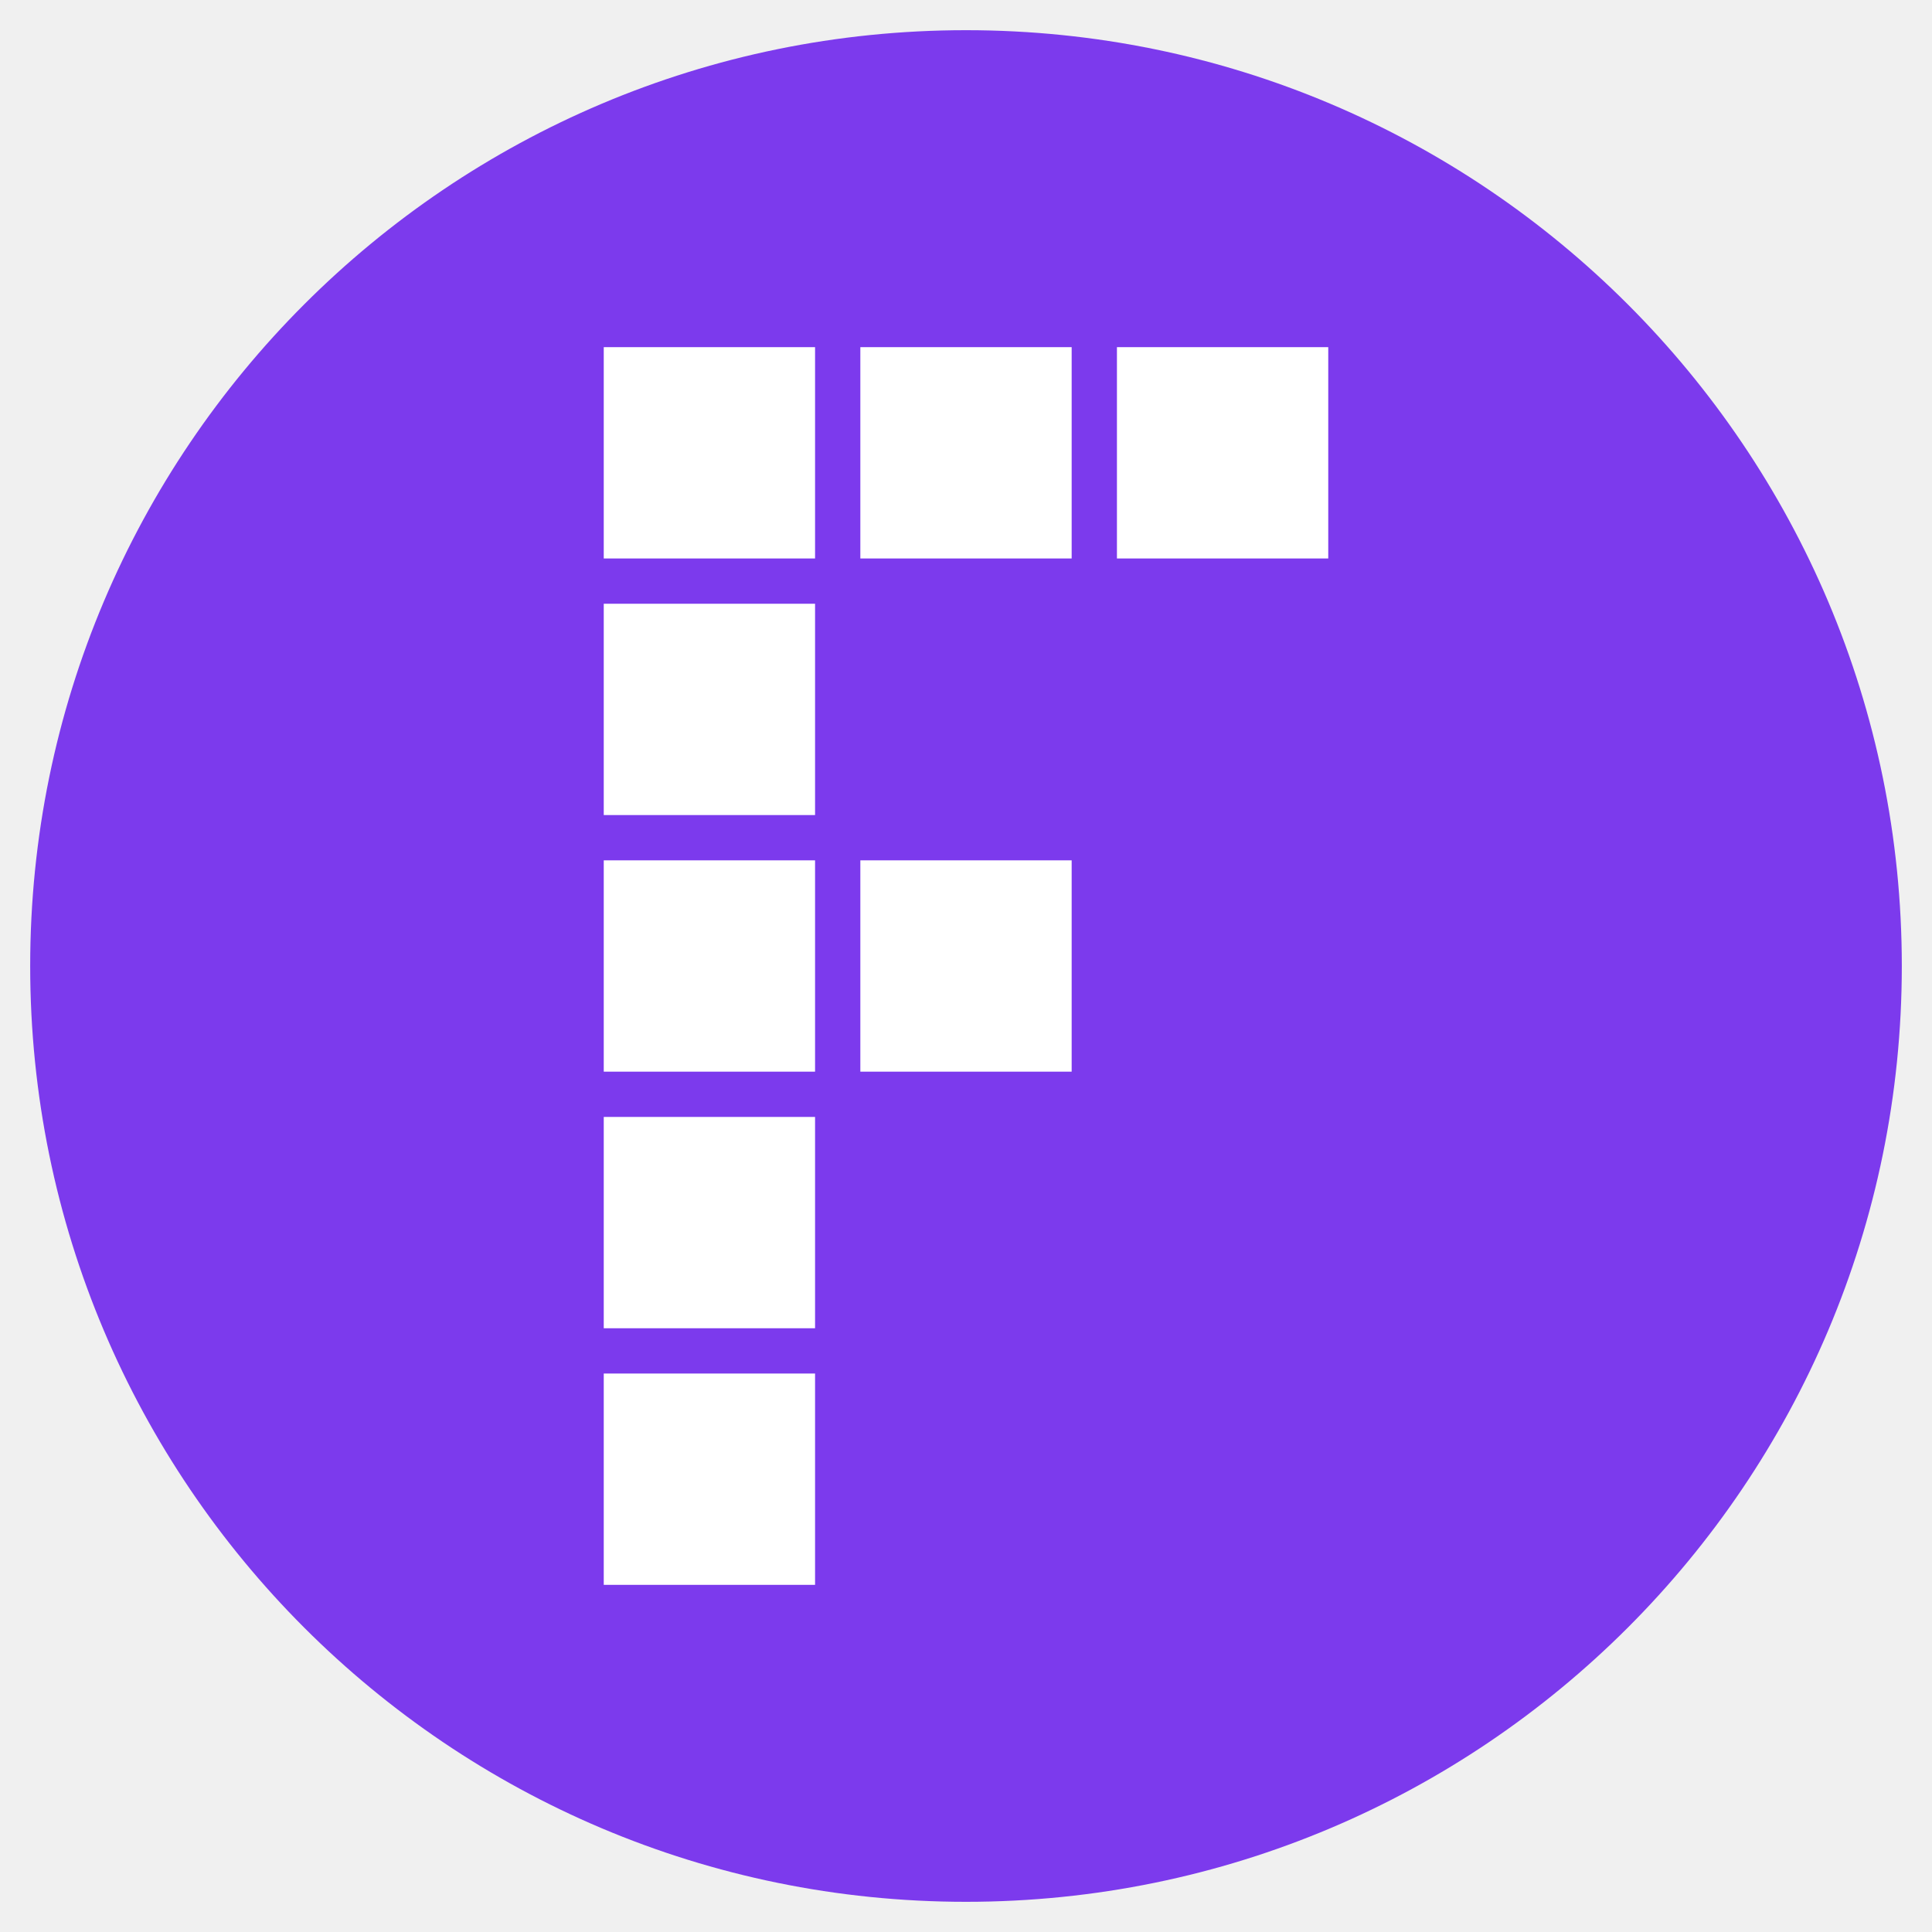
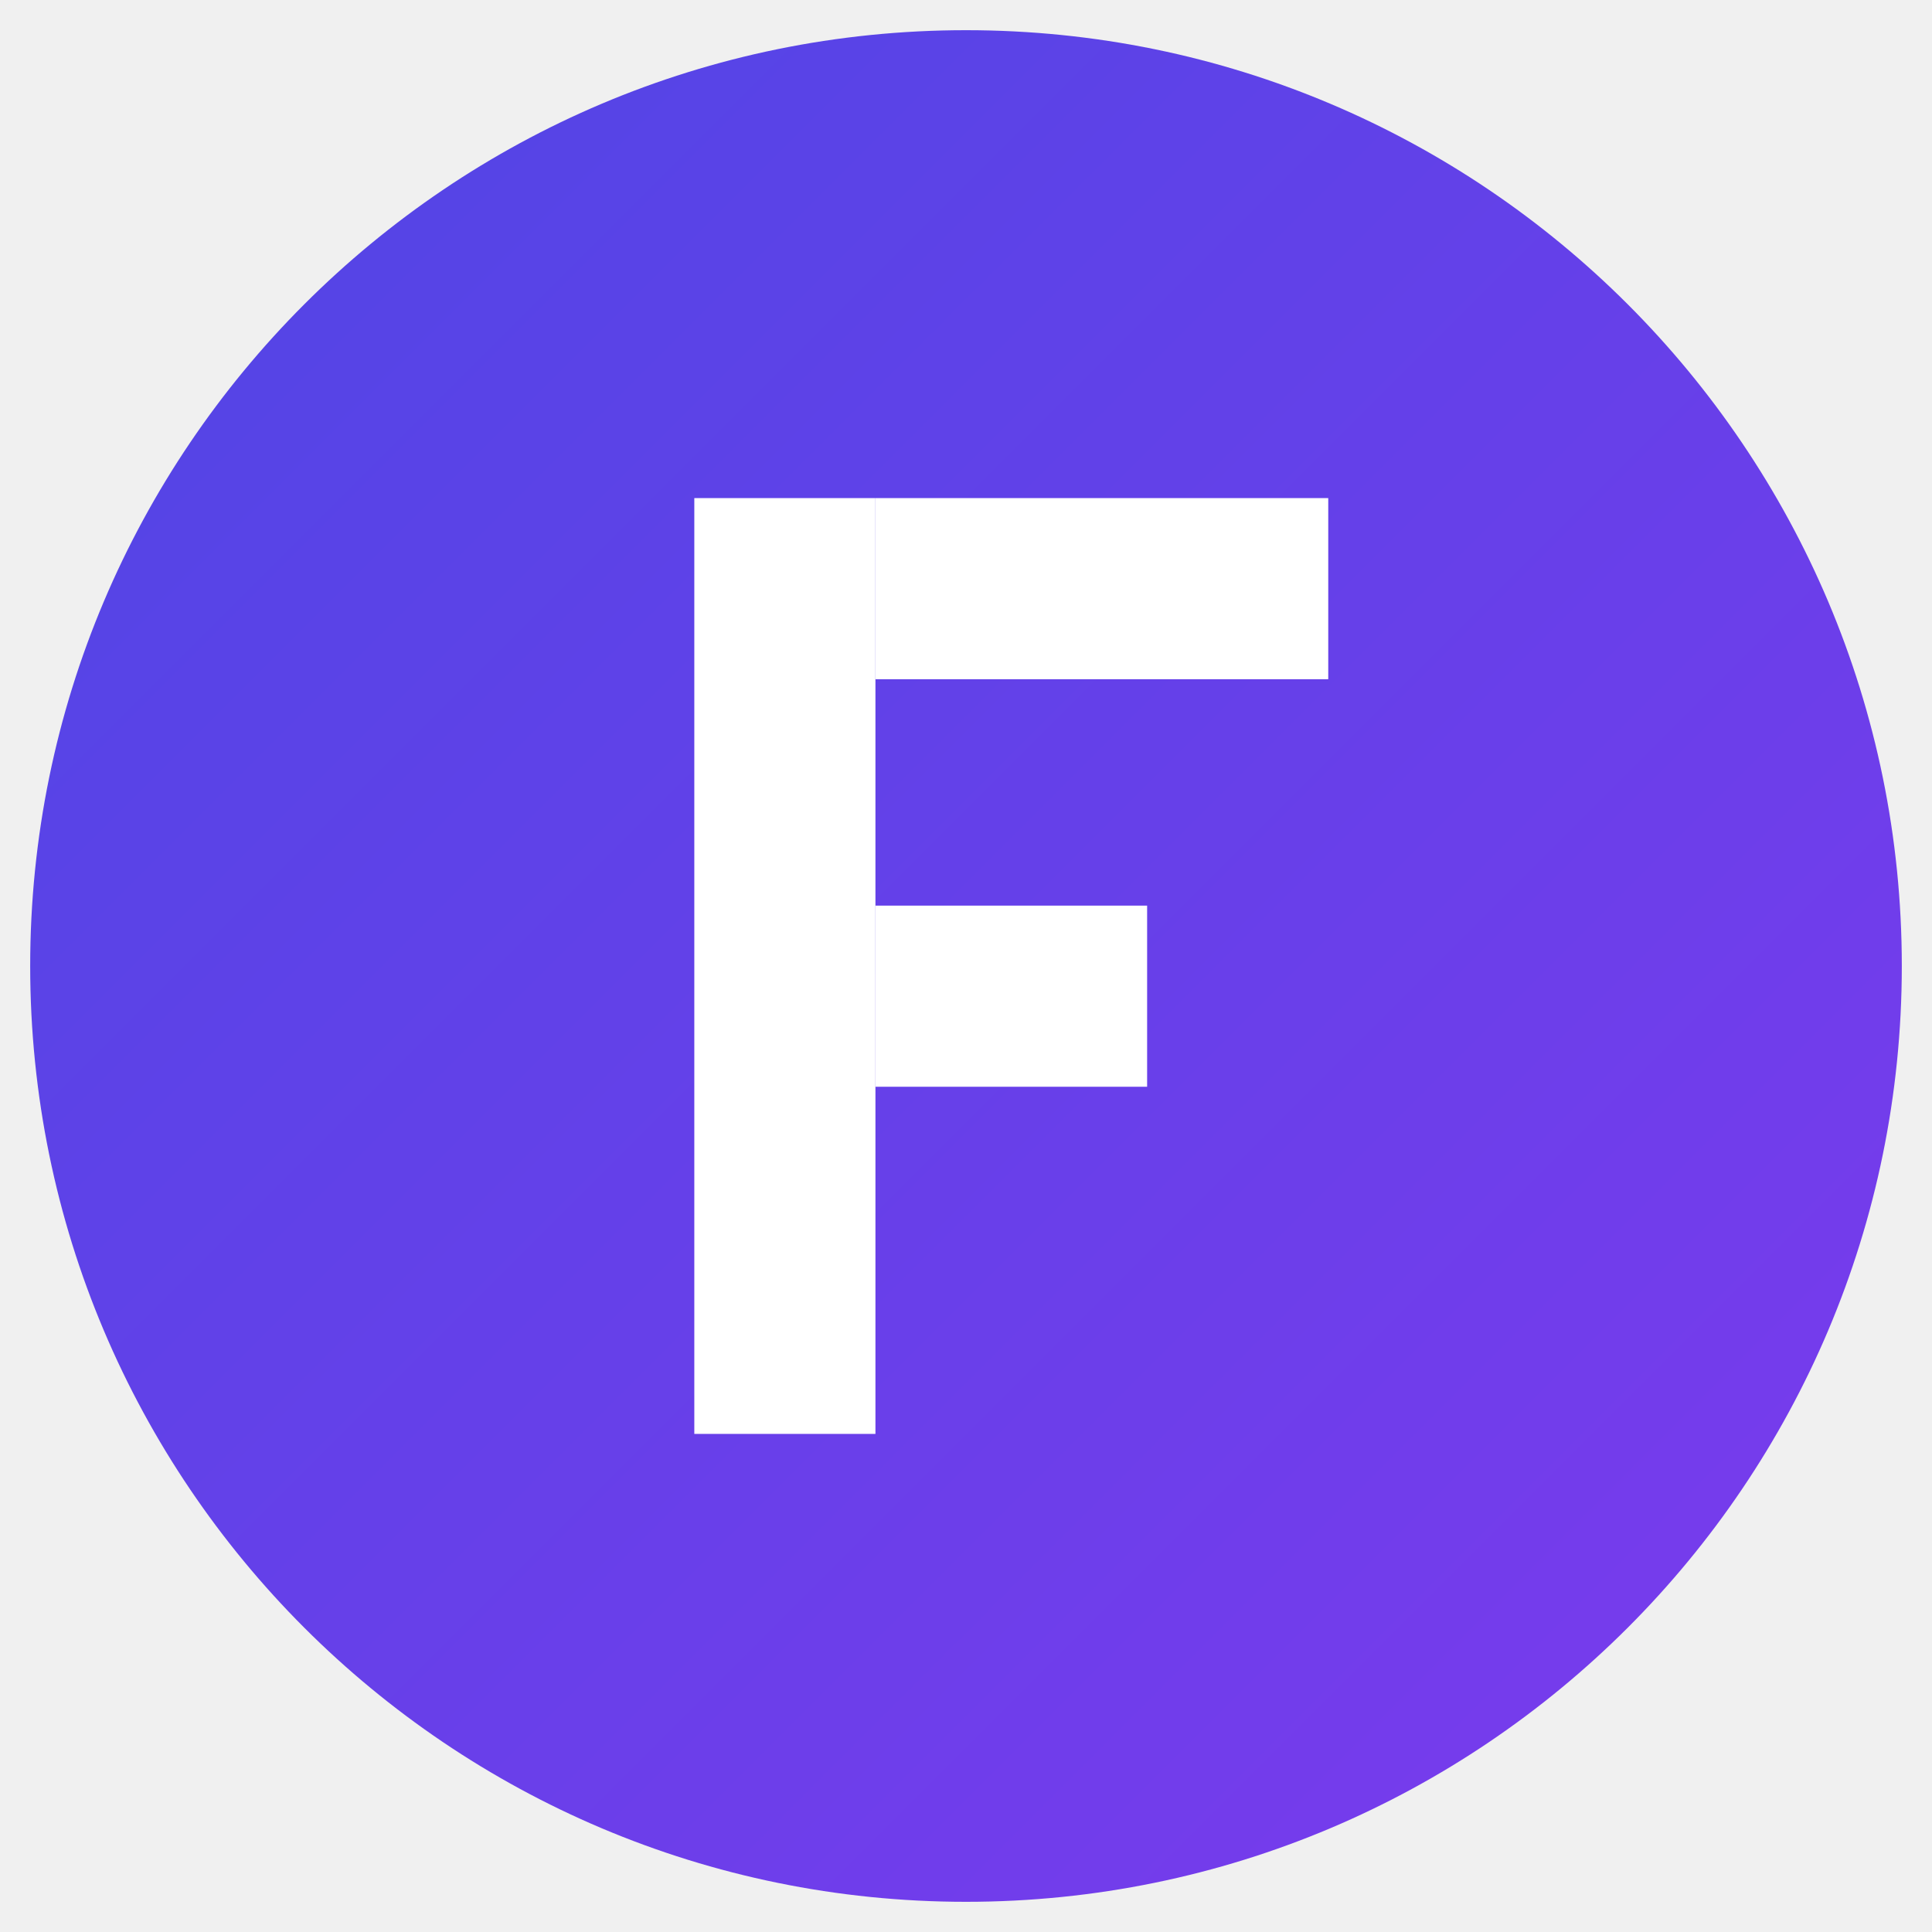
<svg xmlns="http://www.w3.org/2000/svg" viewBox="0 0 64 64" width="64" height="64" role="img" aria-label="Orgofin">
+   <defs>
+     <linearGradient id="orgofinLogoGrad" x1="0" y1="0" x2="1" y2="1">
+       <stop offset="0" stop-color="#4F46E5" />
+       <stop offset="1" stop-color="#7C3AED" />
+     </linearGradient>
+   </defs>
  <style>
-     .disc { fill: #7c3aed; }
+     .disc { fill: url(#orgofinLogoGrad); }
    .fmark { fill: #ffffff; }
    @media (prefers-color-scheme: dark) {
      .disc { fill: #ffffff; }
      .fmark { fill: #0b1020; }
    }
  </style>
  <circle class="disc" cx="32" cy="32" r="31" />
  <g class="fmark">
-     <rect x="20" y="11.5" width="7" height="7" />
-     <rect x="28.5" y="11.5" width="7" height="7" />
-     <rect x="37" y="11.5" width="7" height="7" />
-     <rect x="20" y="20" width="7" height="7" />
-     <rect x="20" y="28.5" width="7" height="7" />
-     <rect x="28.5" y="28.5" width="7" height="7" />
-     <rect x="20" y="37" width="7" height="7" />
-     <rect x="20" y="45.5" width="7" height="7" />
+     <rect x="23" y="16.5" width="6" height="31" />
+     <rect x="29" y="16.5" width="15" height="6" />
+     <rect x="29" y="30" width="9" height="6" />
  </g>
</svg>
